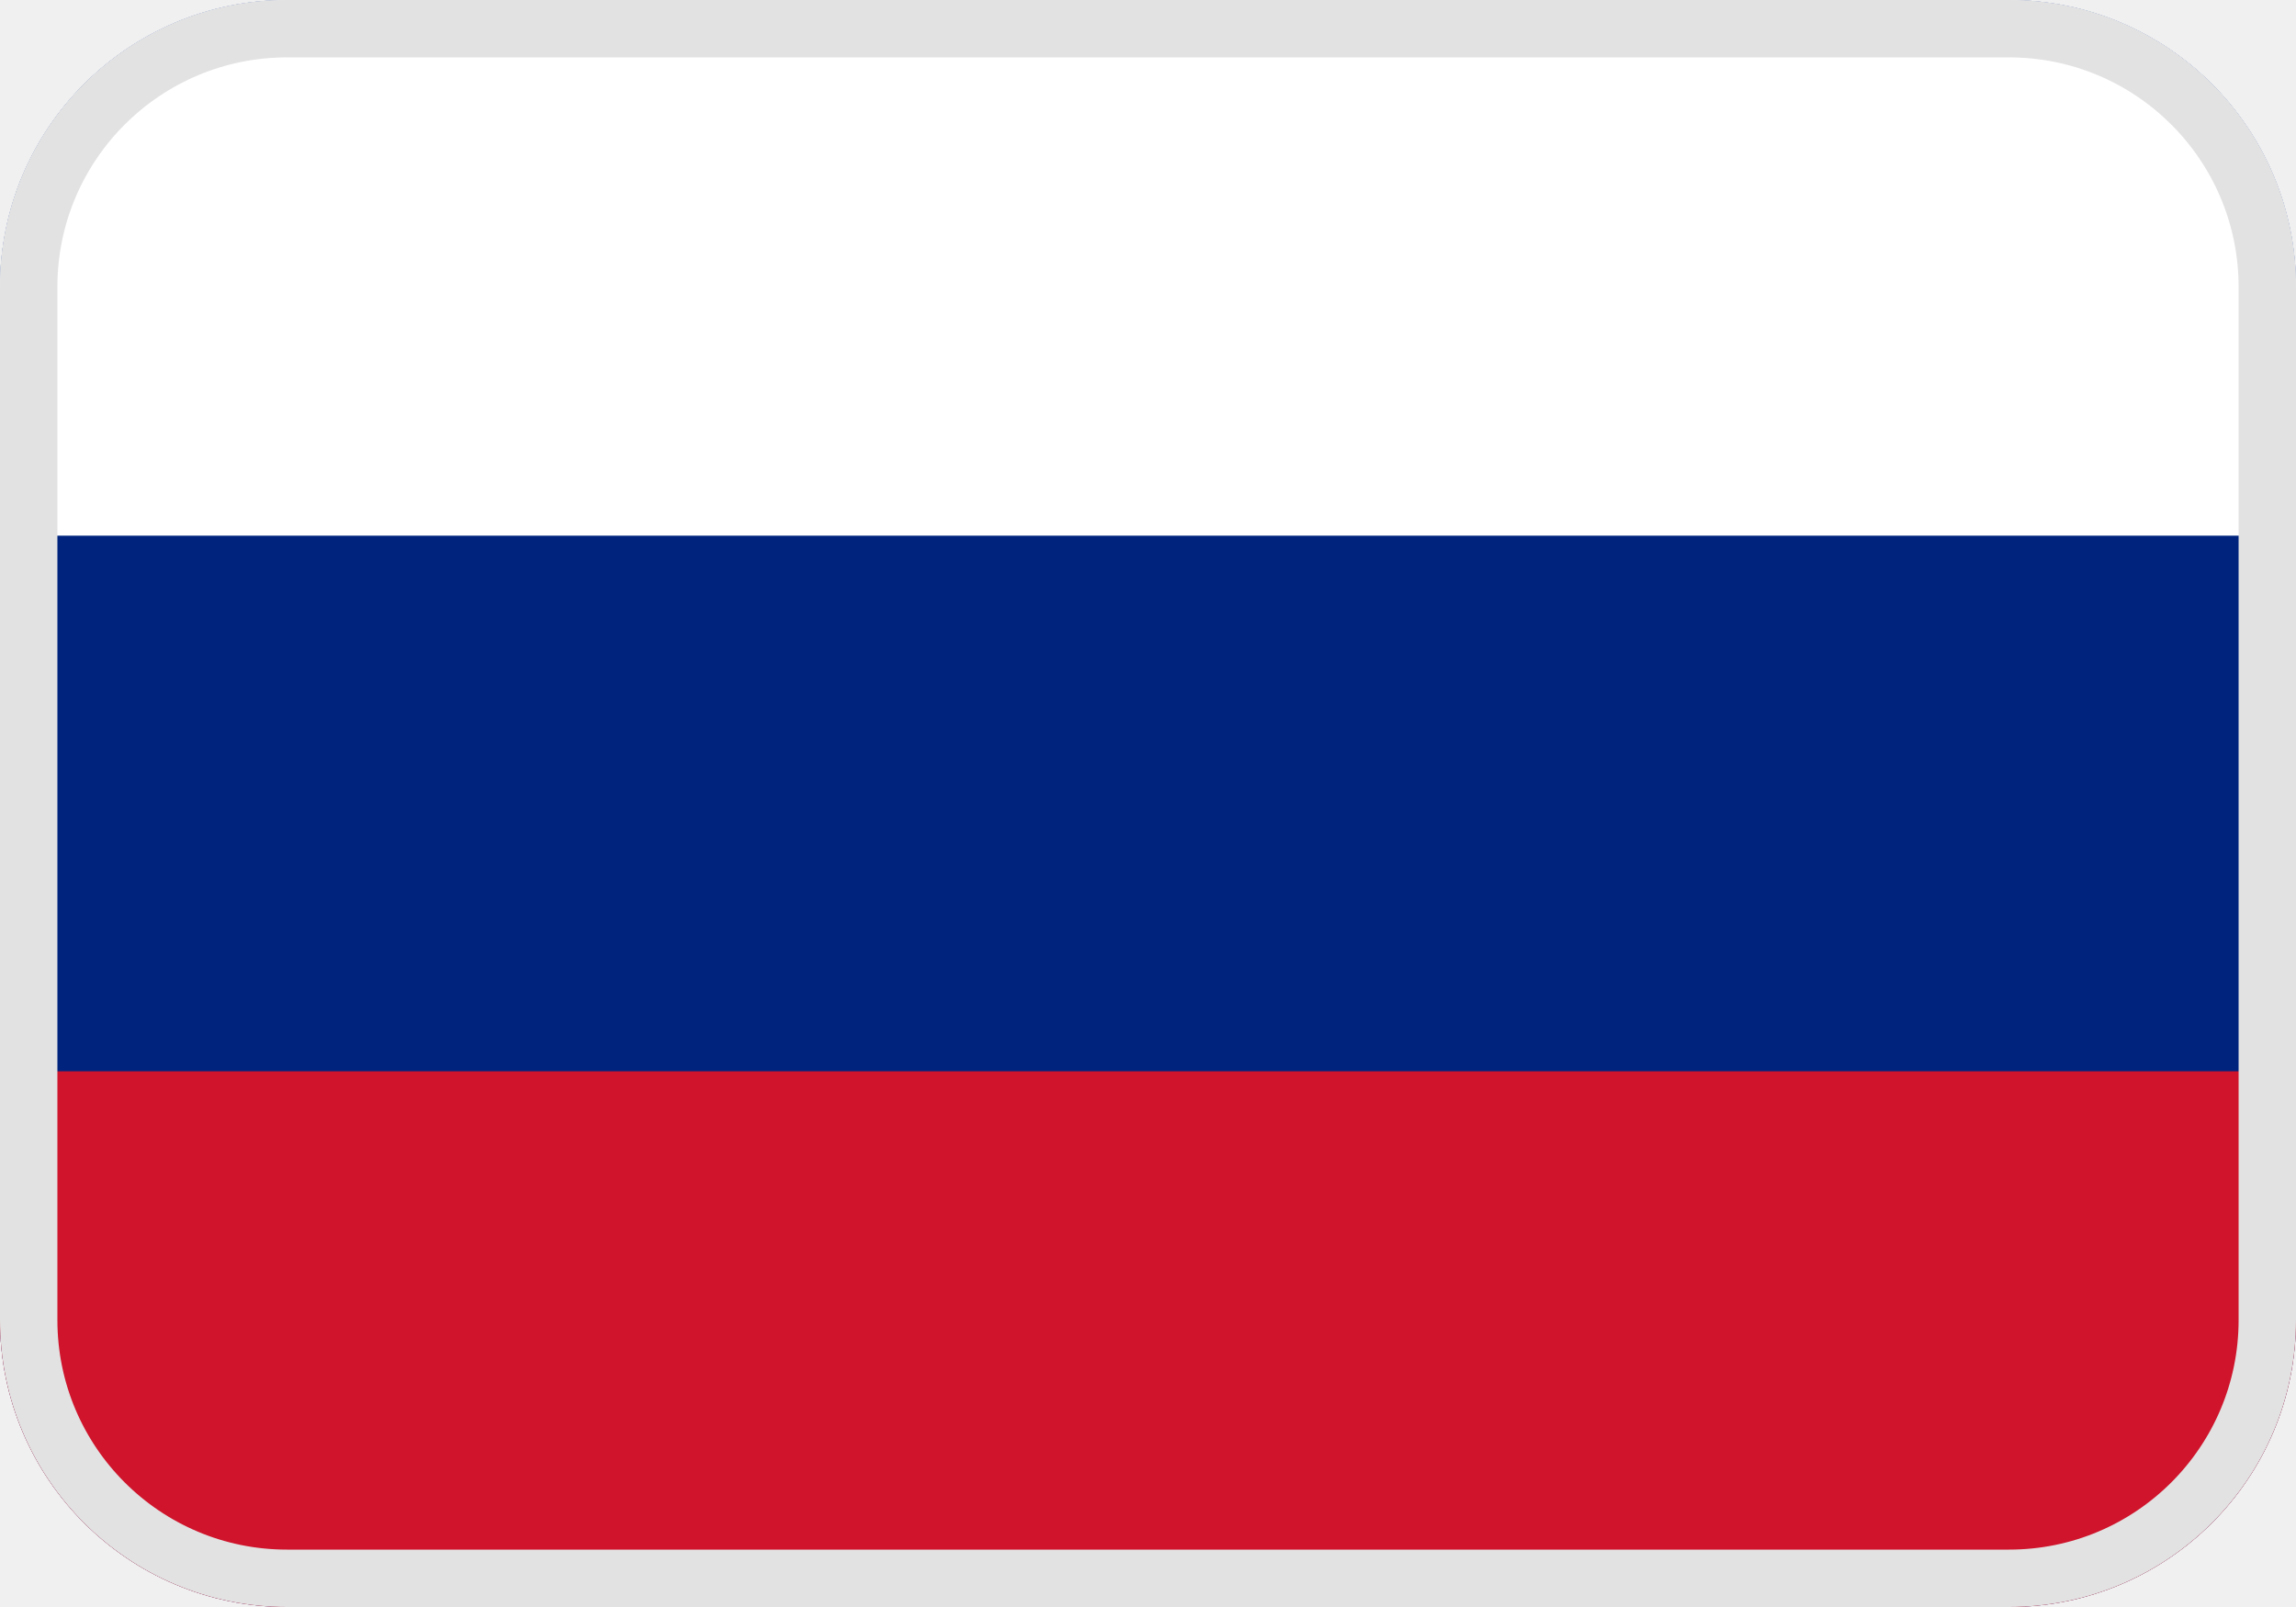
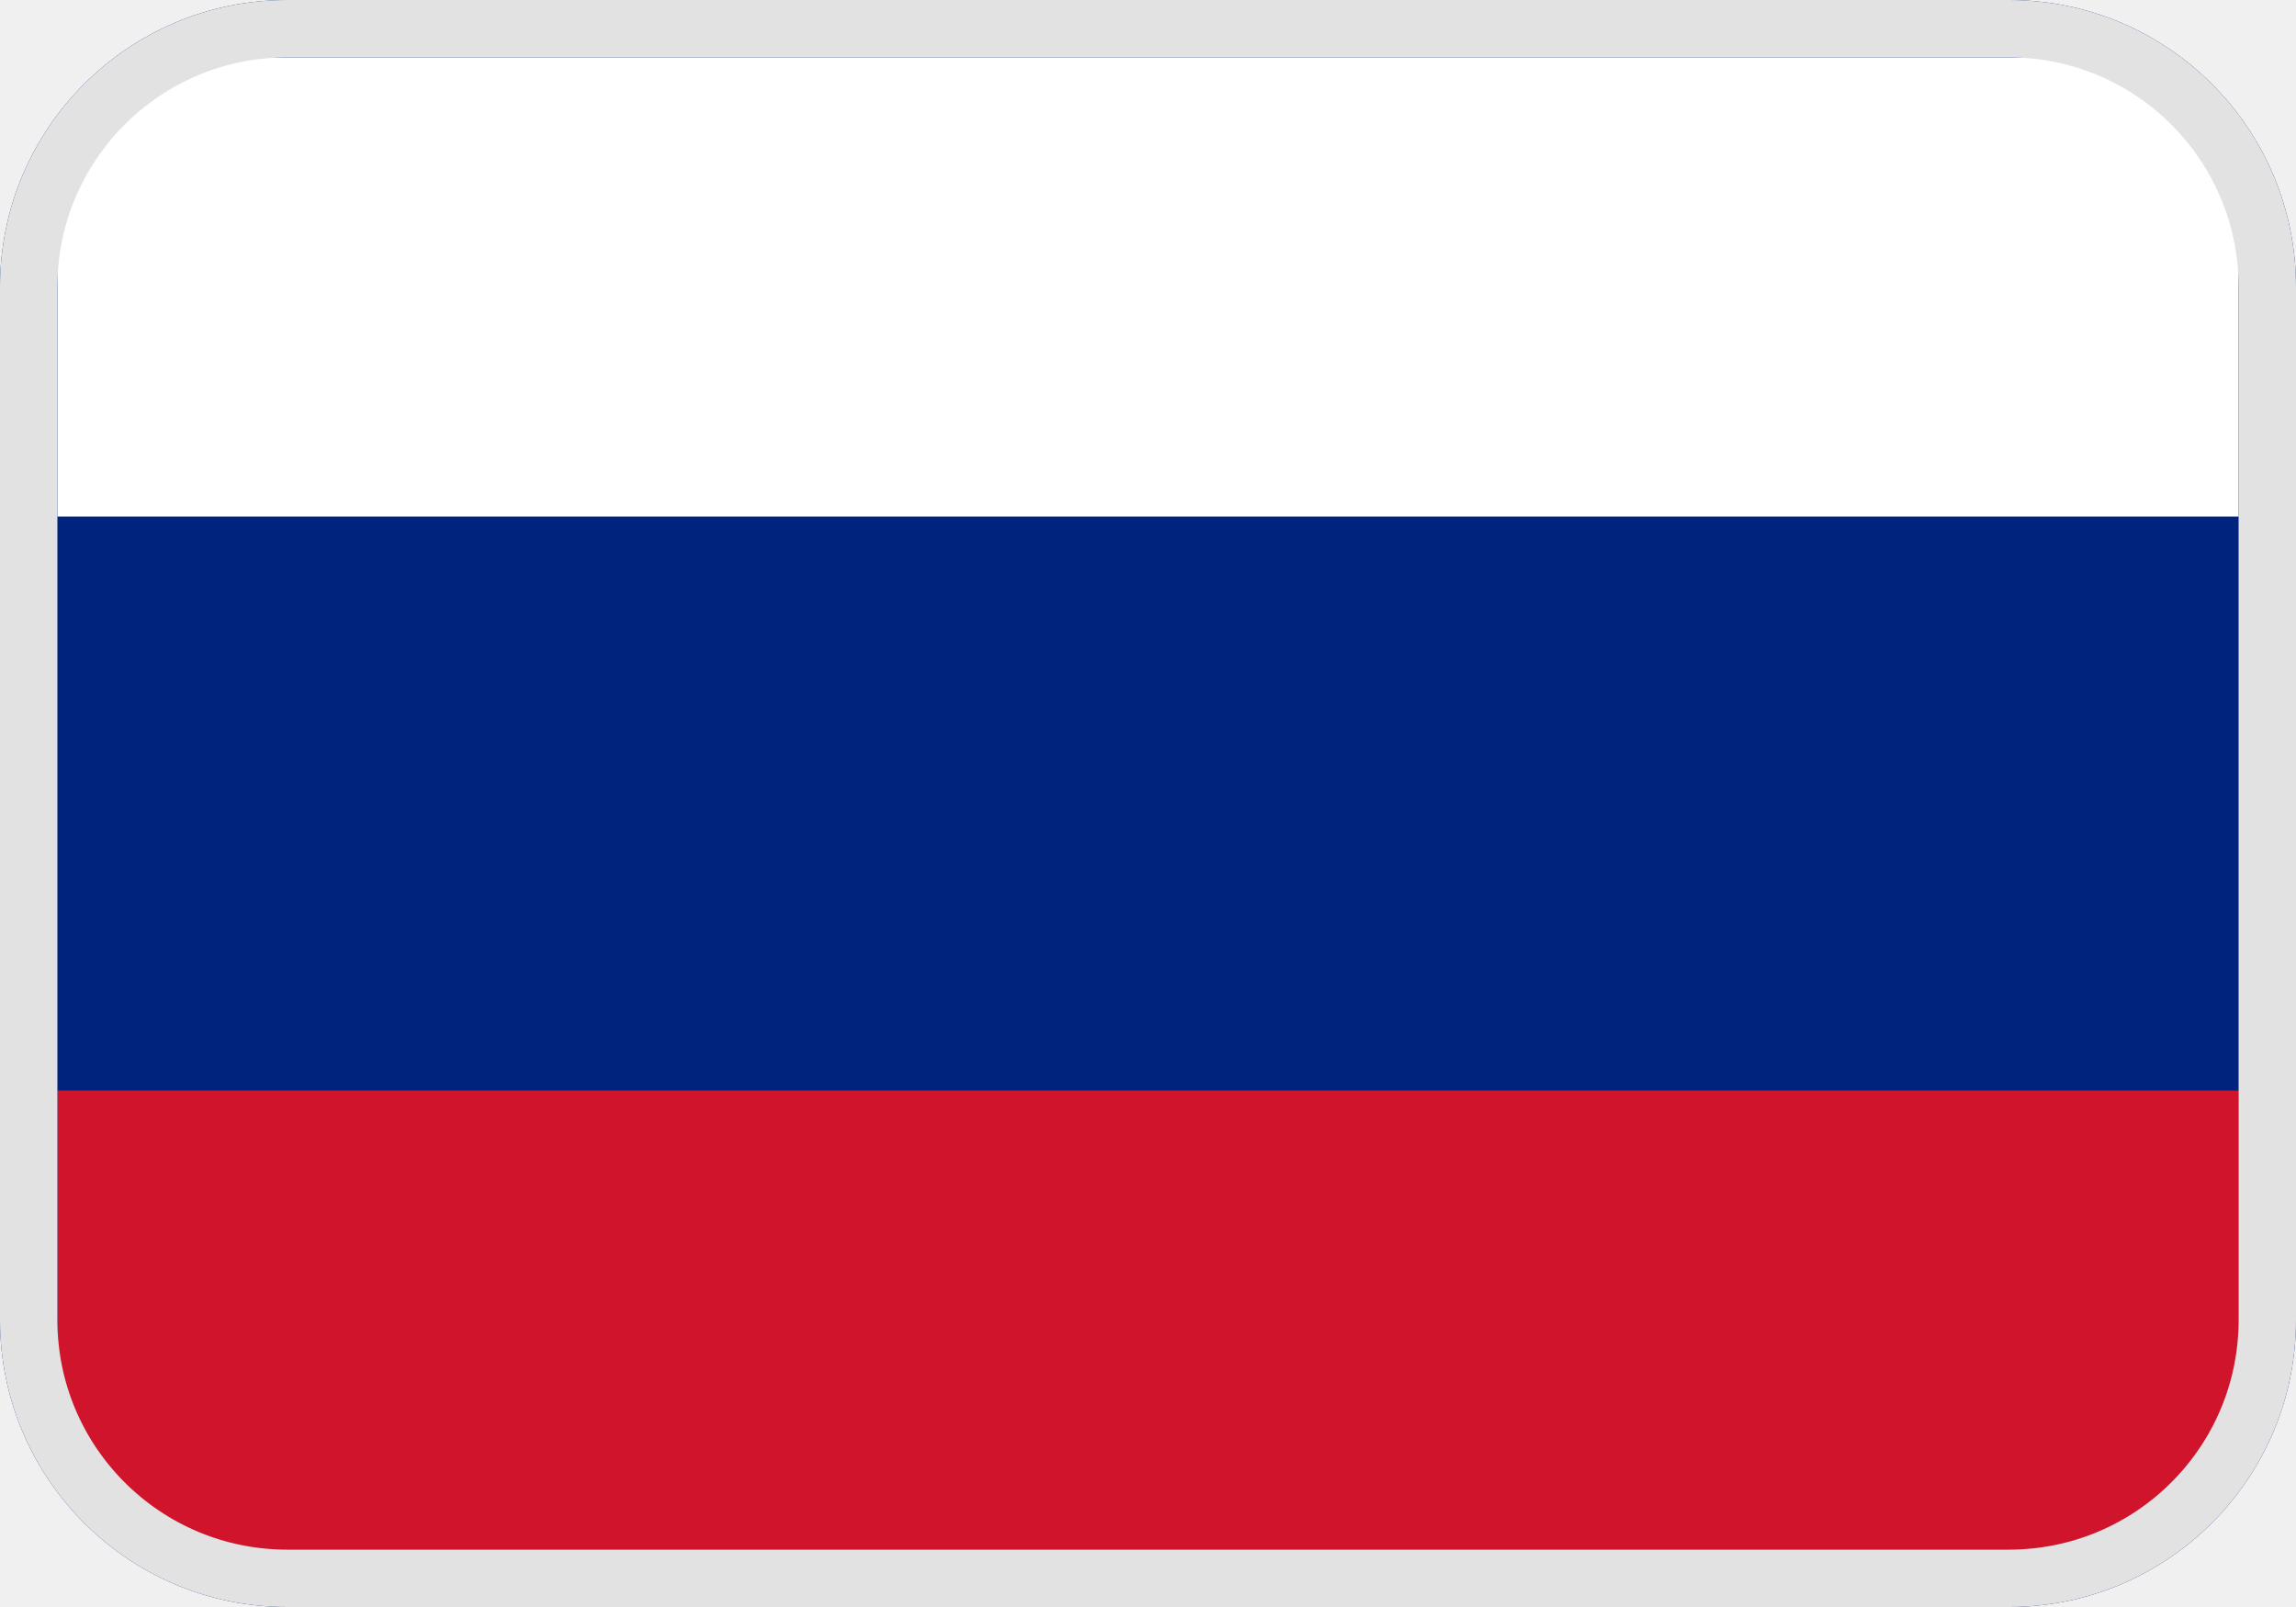
<svg xmlns="http://www.w3.org/2000/svg" width="40" height="28" viewBox="0 0 40 28" fill="none">
-   <g clip-path="url(#clip0_717_5625)">
-     <path d="M0 0V9.333V18.666V27.999H40V18.666V9.333V0H0Z" fill="#F0F0F0" />
+   <g clip-path="url(#clip0_908_6625)">
    <path d="M40 0H0V28H40V0Z" fill="#00247D" />
-     <path d="M40 0H0V9.333H40V0Z" fill="white" />
-     <path d="M40 18.666H0V27.999H40V18.666Z" fill="#CF142B" />
+     <path d="M38 1H2V2H38V1Z" fill="white" />
+     <path d="M39 2H1V9H39V2Z" fill="white" />
+     <path d="M39 19H1V26H39V19Z" fill="#CF142B" />
+     <path d="M38 26H2V27H38V26Z" fill="#CF142B" />
  </g>
  <rect x="0.5" y="0.5" width="39" height="27" rx="4.5" stroke="#E2E2E2" />
  <defs>
-     <clipPath id="clip0_717_5625">
+     <clipPath id="clip0_908_6625">
      <rect width="40" height="28" rx="5" fill="white" />
    </clipPath>
  </defs>
</svg>
